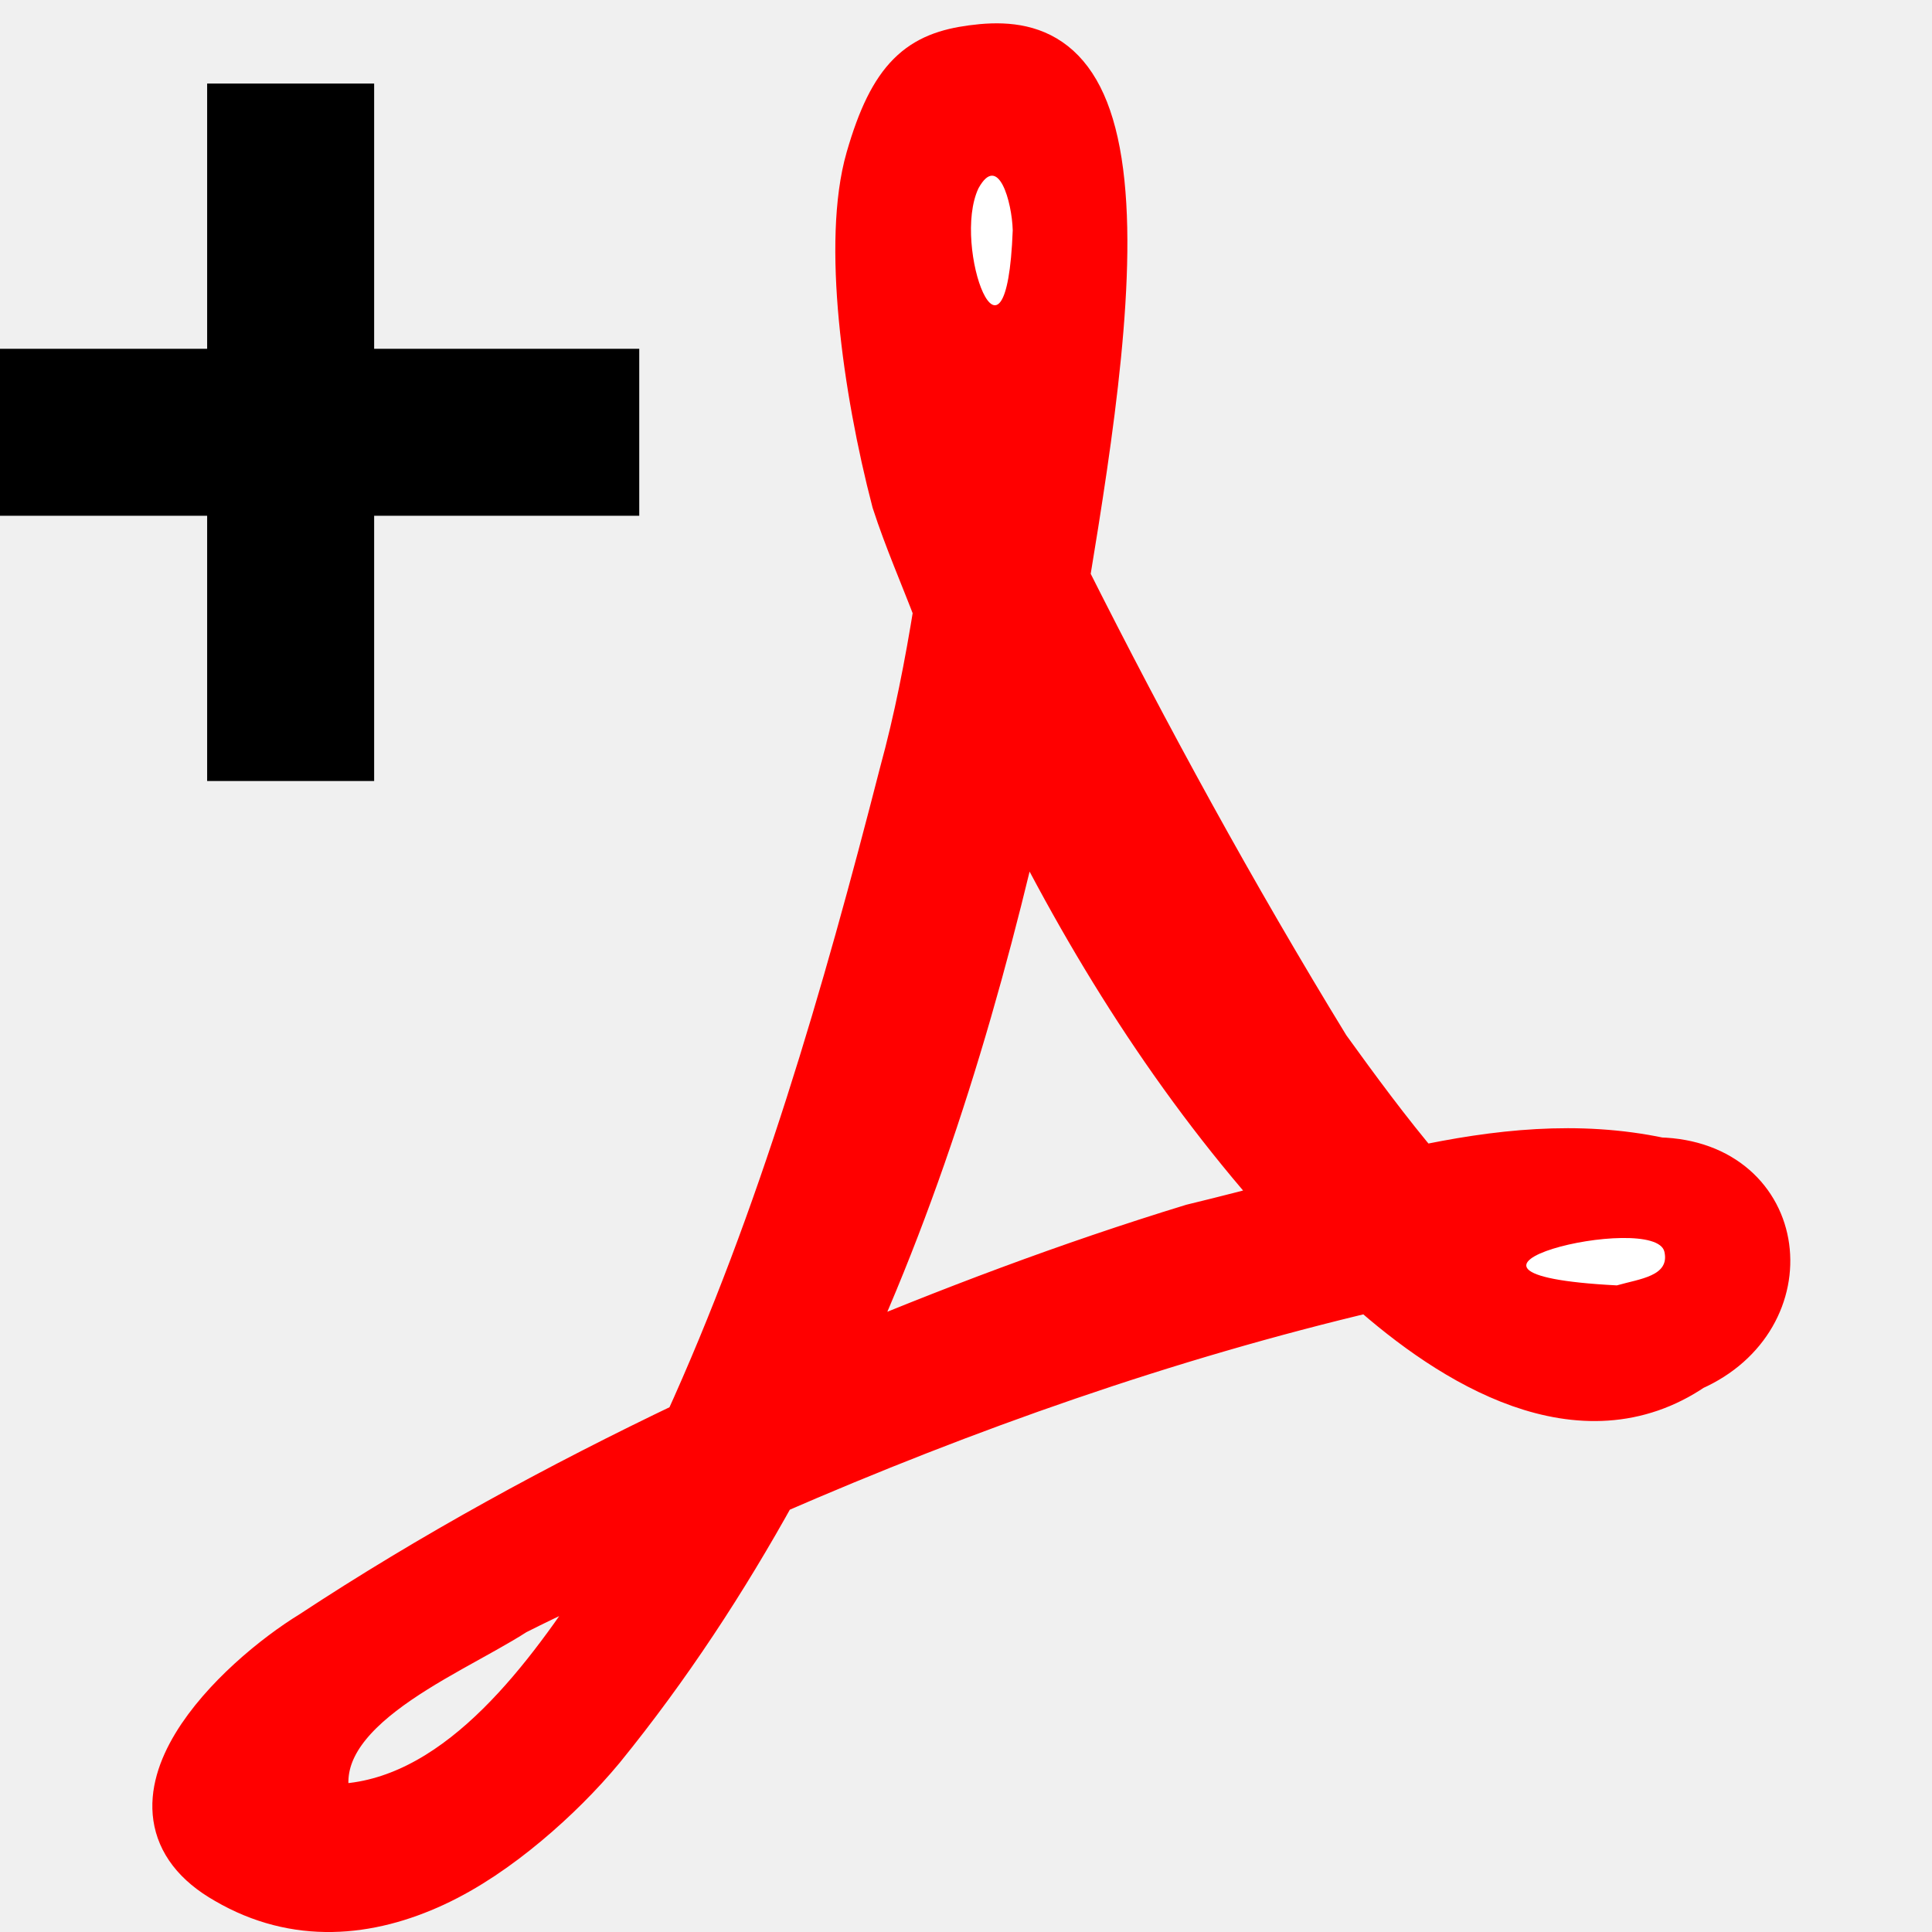
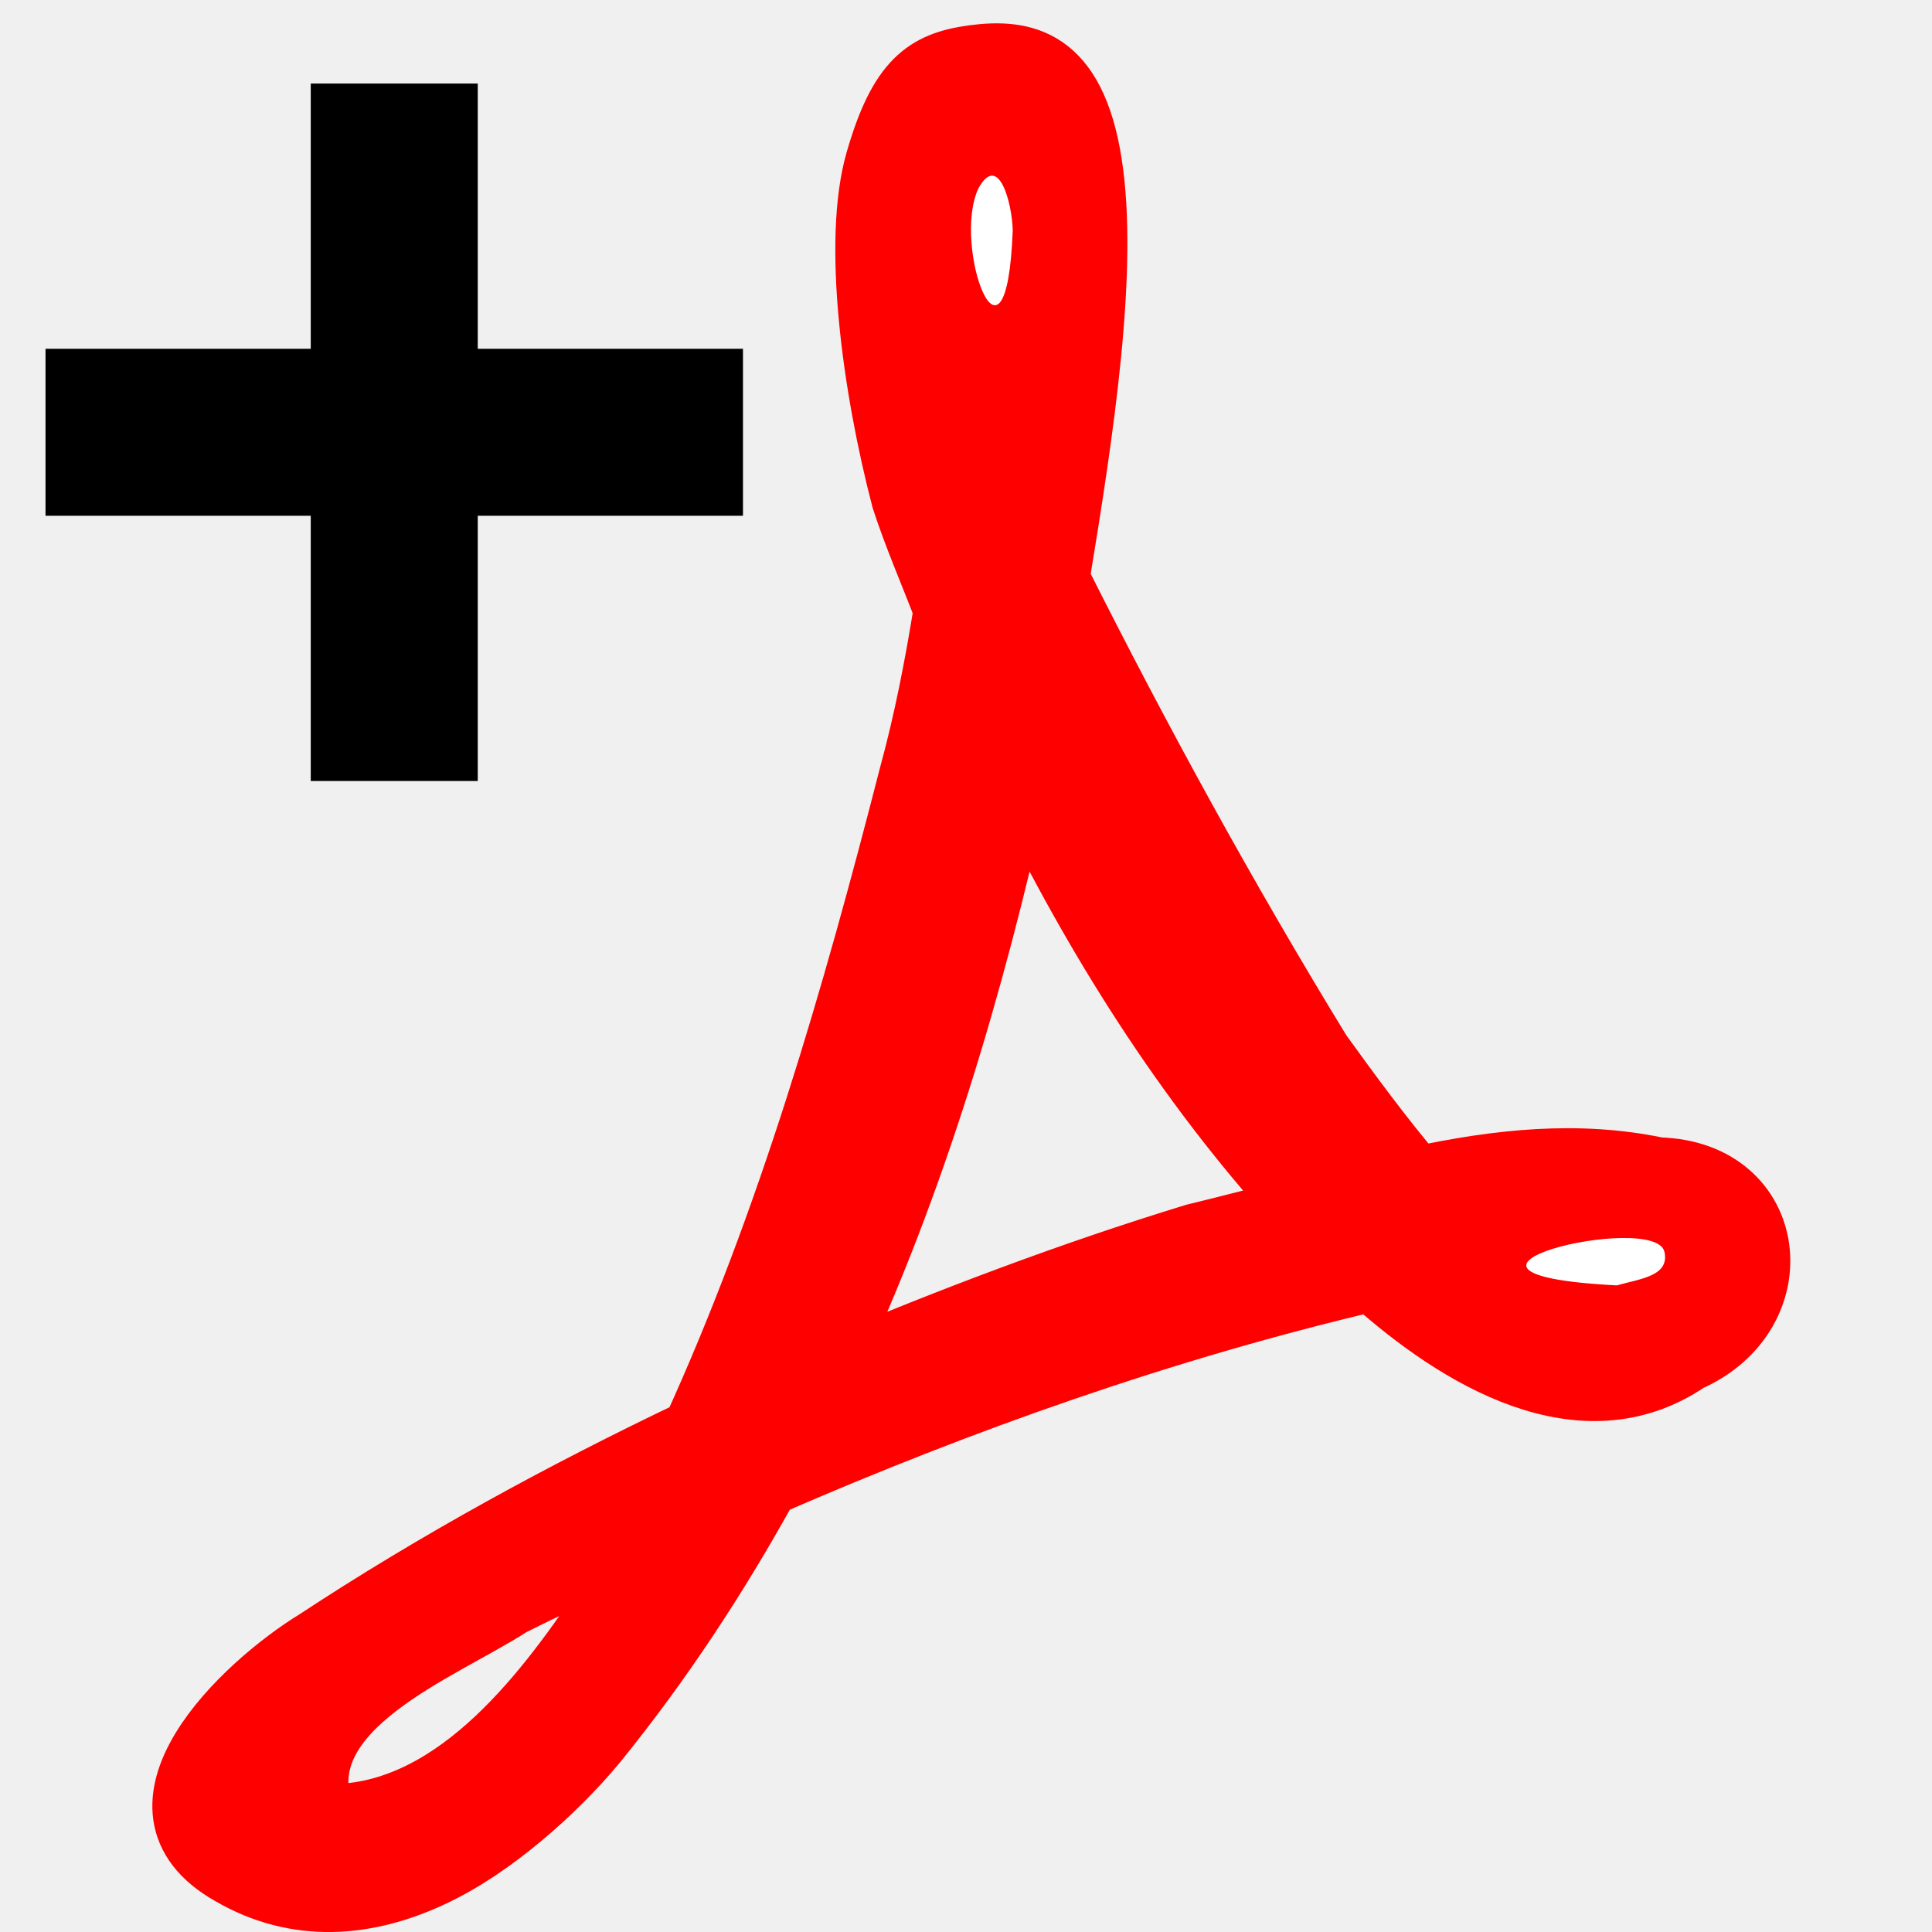
<svg xmlns="http://www.w3.org/2000/svg" width="16" height="16" id="svg2" version="1.1">
  <defs id="defs11" />
  <g id="g4" transform="matrix(0.1255411,0,0,0.1255411,-2.589101,-3.035464)" style="fill:#ff0000">
    <path id="path900" d="m 84.796,27.742 c -3.192,0.43 -4.952,1.673 -6.488,7.005 -1.536,5.332 -0.224,14.978 1.71,22.389 0.8,2.467 1.85,4.857 2.777,7.293 -0.588,3.65 -1.295,7.297 -2.276,10.88 -3.753,14.634 -7.995,29.34 -14.278,43.12 -8.573,4.09 -16.914,8.634 -24.841,13.853 -4.778,2.918 -13.557,11.162 -5.638,15.647 4.446,2.59 9.11,2.132 13.359,0.157 2.124,-0.987 4.135,-2.381 5.977,-3.918 1.842,-1.537 3.528,-3.227 4.932,-4.918 4.326,-5.323 8.053,-11.02 11.346,-16.977 12.838,-5.59 26.08,-10.264 39.697,-13.473 5.619,5.021 13.882,10.107 21.003,5.258 7.118,-3.142 6.044,-12.725 -2.029,-12.942 -5.34,-1.128 -10.662,-0.533 -15.925,0.596 -2.257,-2.658 -4.348,-5.513 -6.277,-8.186 C 101.642,83.392 95.931,72.96 90.592,62.338 92.186,52.672 93.831,41.923 92.726,34.91 91.621,27.898 88.204,27.283 84.796,27.742 z m -1.142,7.247 c 0.881,-1.894 3.07,0.149 3.002,2.697 -0.068,2.548 -0.54,8.247 -2.366,9.82 C 82.989,43.363 82.773,36.882 83.654,34.988 z m 4.219,41.156 c 4.853,9.977 10.776,19.429 18.217,27.619 -2.228,0.614 -4.502,1.195 -6.701,1.728 -8.123,2.488 -16.09,5.498 -23.929,8.819 5.684,-12.122 9.494,-25.097 12.413,-38.165 z m 33.892,30.871 c 2.852,0.006 5.12,0.759 4.527,3.462 -2.397,-0.642 -4.477,-1.837 -6.438,-3.28 0.647,-0.058 1.297,-0.183 1.911,-0.182 z M 62.159,126.492 c -0.621,1.152 -1.121,2.356 -1.779,3.49 -4.165,6.224 -10.177,14.034 -18.33,13.793 -2.355,-6.866 7.673,-10.561 12.363,-13.591 2.551,-1.289 5.161,-2.464 7.747,-3.692 z" style="fill:#ff0000;stroke:#ff0000;stroke-width:3.815;stroke-miterlimit:4;stroke-opacity:1;stroke-dasharray:none" />
  </g>
  <path style="fill:#ffffff;stroke:none" d="M 8.103,1.56 C 7.878,2.038 8.335,3.267 8.387,1.908 8.381,1.674 8.268,1.26 8.103,1.56 z" id="path3766" />
  <path style="fill:#ffffff;stroke:none" d="m 13.39,10.645 c 0.193,-0.055 0.439,-0.077 0.394,-0.278 -0.076,-0.342 -2.255,0.182 -0.394,0.278 z" id="path3768" />
-   <path style="fill:none;stroke:#000000;stroke-width:1.383;stroke-linecap:butt;stroke-linejoin:miter;stroke-miterlimit:4;stroke-opacity:1;stroke-dasharray:none" d="m -0.482,3.58 c 5.776,0 5.776,0 5.776,0" id="path3756" />
-   <path style="fill:none;stroke:#000000;stroke-width:1.383;stroke-linecap:butt;stroke-linejoin:miter;stroke-miterlimit:4;stroke-opacity:1;stroke-dasharray:none" d="m 2.407,0.692 0,5.776" id="path3758" />
+   <path style="fill:none;stroke:#000000;stroke-width:1.383;stroke-linecap:butt;stroke-linejoin:miter;stroke-miterlimit:4;stroke-opacity:1;stroke-dasharray:none" d="m 0.377,3.58 c 5.776,0 5.776,0 5.776,0" id="path3756" />
+   <path style="fill:none;stroke:#000000;stroke-width:1.383;stroke-linecap:butt;stroke-linejoin:miter;stroke-miterlimit:4;stroke-opacity:1;stroke-dasharray:none" d="m 3.265,0.692 0,5.776" id="path3758" />
</svg>
